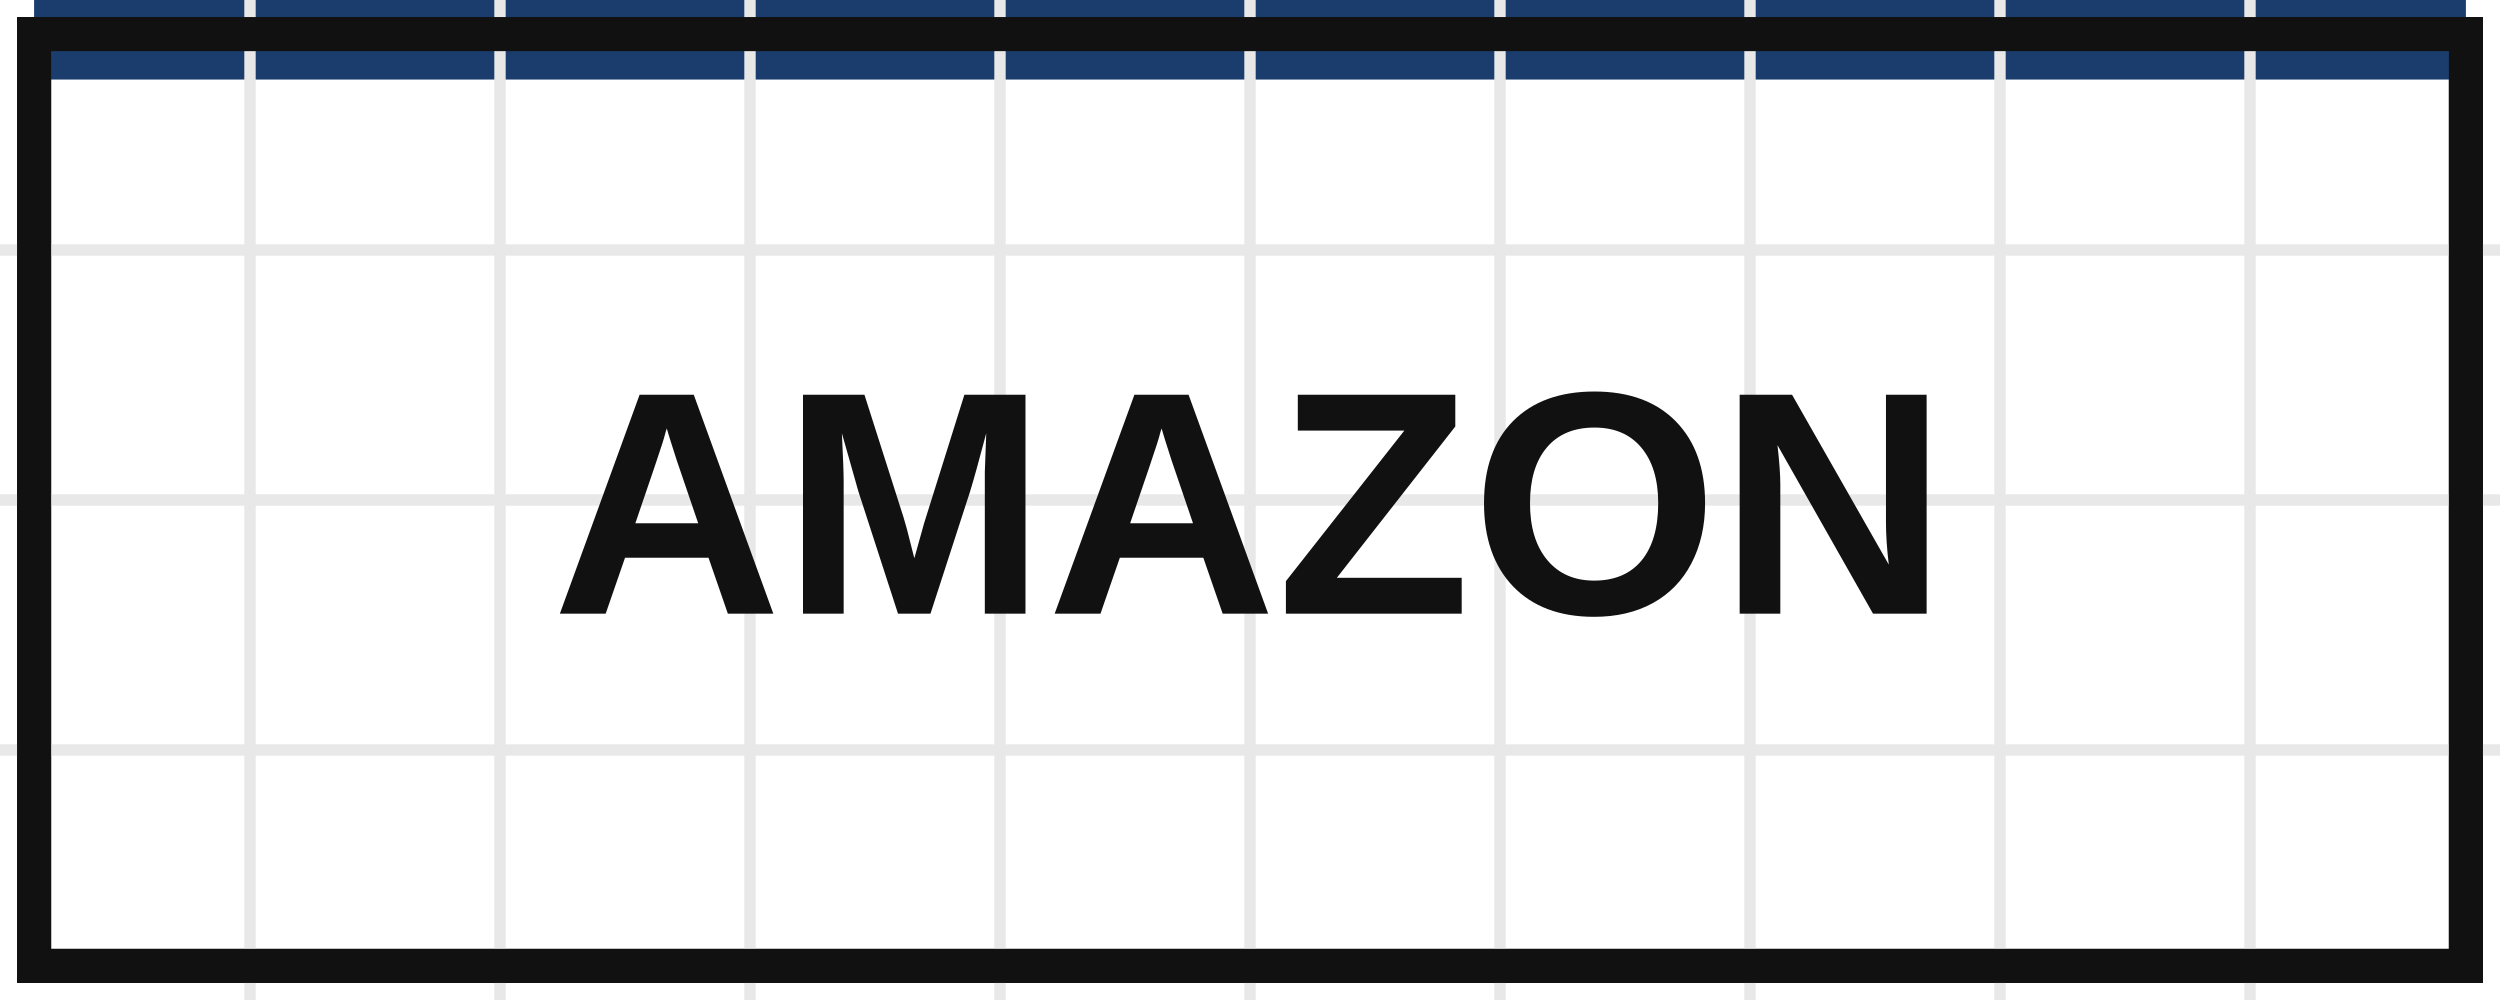
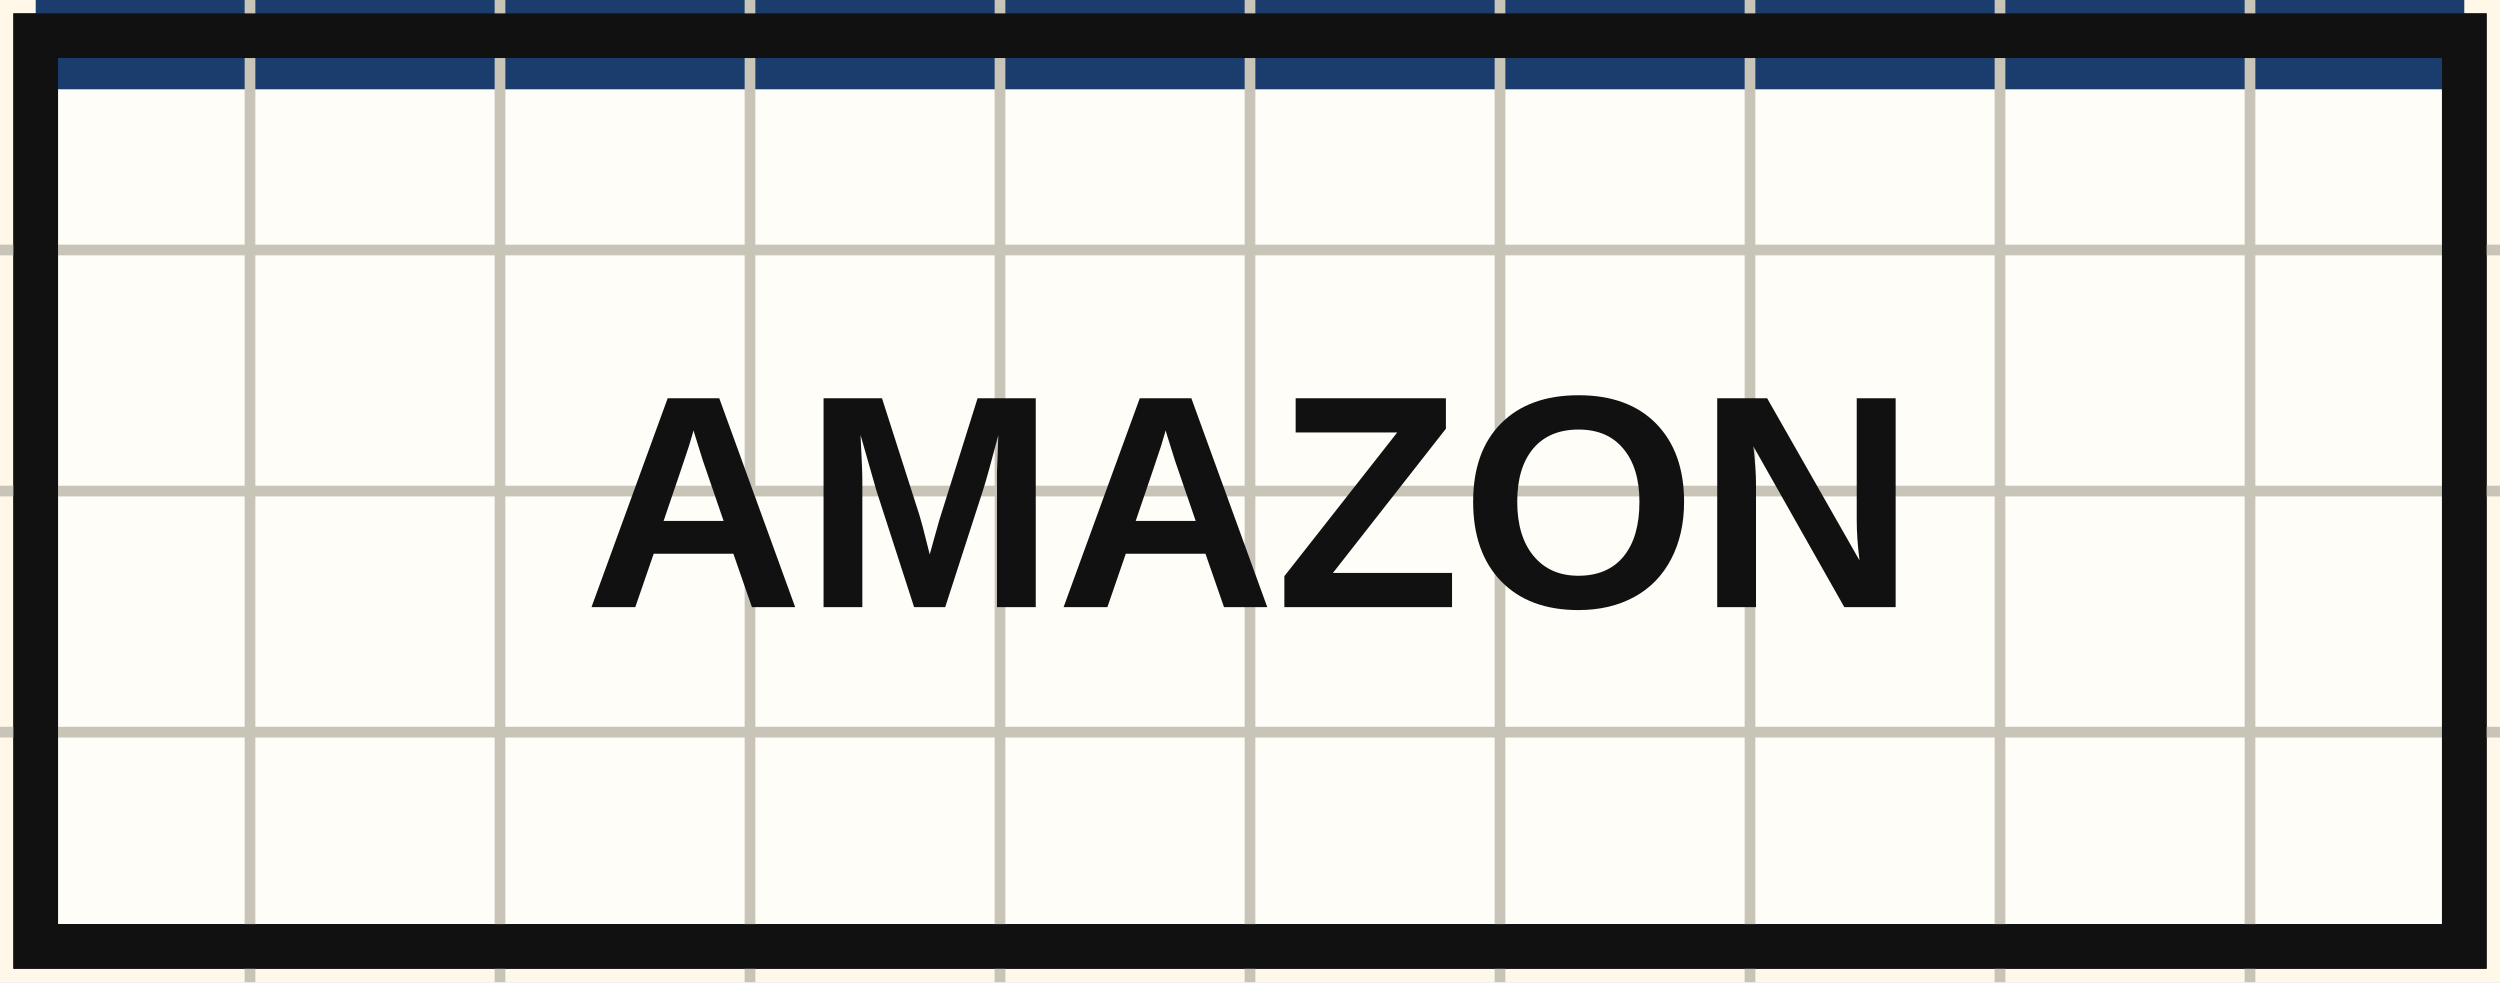
- <svg xmlns="http://www.w3.org/2000/svg" width="220" height="88" viewBox="0 0 220 88" role="img" aria-label="Amazon">
-   <rect width="220" height="88" fill="#fff" />
-   <rect x="3" y="3" width="214" height="82" fill="#fff" stroke="#111" stroke-width="3" />
-   <path d="M3 3h214" stroke="#1a3d6e" stroke-width="8" />
-   <g stroke="#e8e8e8" stroke-width="1">
-     <path d="M22 0v88M44 0v88M66 0v88M88 0v88M110 0v88M132 0v88M154 0v88M176 0v88M198 0v88" />
-     <path d="M0 22h220M0 44h220M0 66h220" />
+ <svg xmlns="http://www.w3.org/2000/svg" width="280" height="110" viewBox="0 0 280 110" role="img" aria-label="Amazon">
+   <rect width="280" height="110" fill="#fff8e8" />
+   <rect x="4" y="4" width="272" height="102" fill="#fffdf7" stroke="#111" stroke-width="5" />
+   <path d="M4 4h272" stroke="#1a3d6e" stroke-width="12" />
+   <g stroke="#c8c4b8" stroke-width="1.2">
+     <path d="M28 0v110M56 0v110M84 0v110M112 0v110M140 0v110M168 0v110M196 0v110M224 0v110M252 0v110" />
+     <path d="M0 28h280M0 55h280M0 82h280" />
  </g>
-   <rect x="3" y="3" width="214" height="82" fill="none" stroke="#111" stroke-width="3" />
-   <text x="110" y="54" text-anchor="middle" font-family="Arial, Helvetica, sans-serif" font-size="28" font-weight="800" fill="#111">AMAZON</text>
+   <rect x="4" y="4" width="272" height="102" fill="none" stroke="#111" stroke-width="5" />
+   <text x="140" y="68" text-anchor="middle" font-family="Arial, Helvetica, sans-serif" font-size="34" font-weight="800" fill="#111">AMAZON</text>
</svg>
